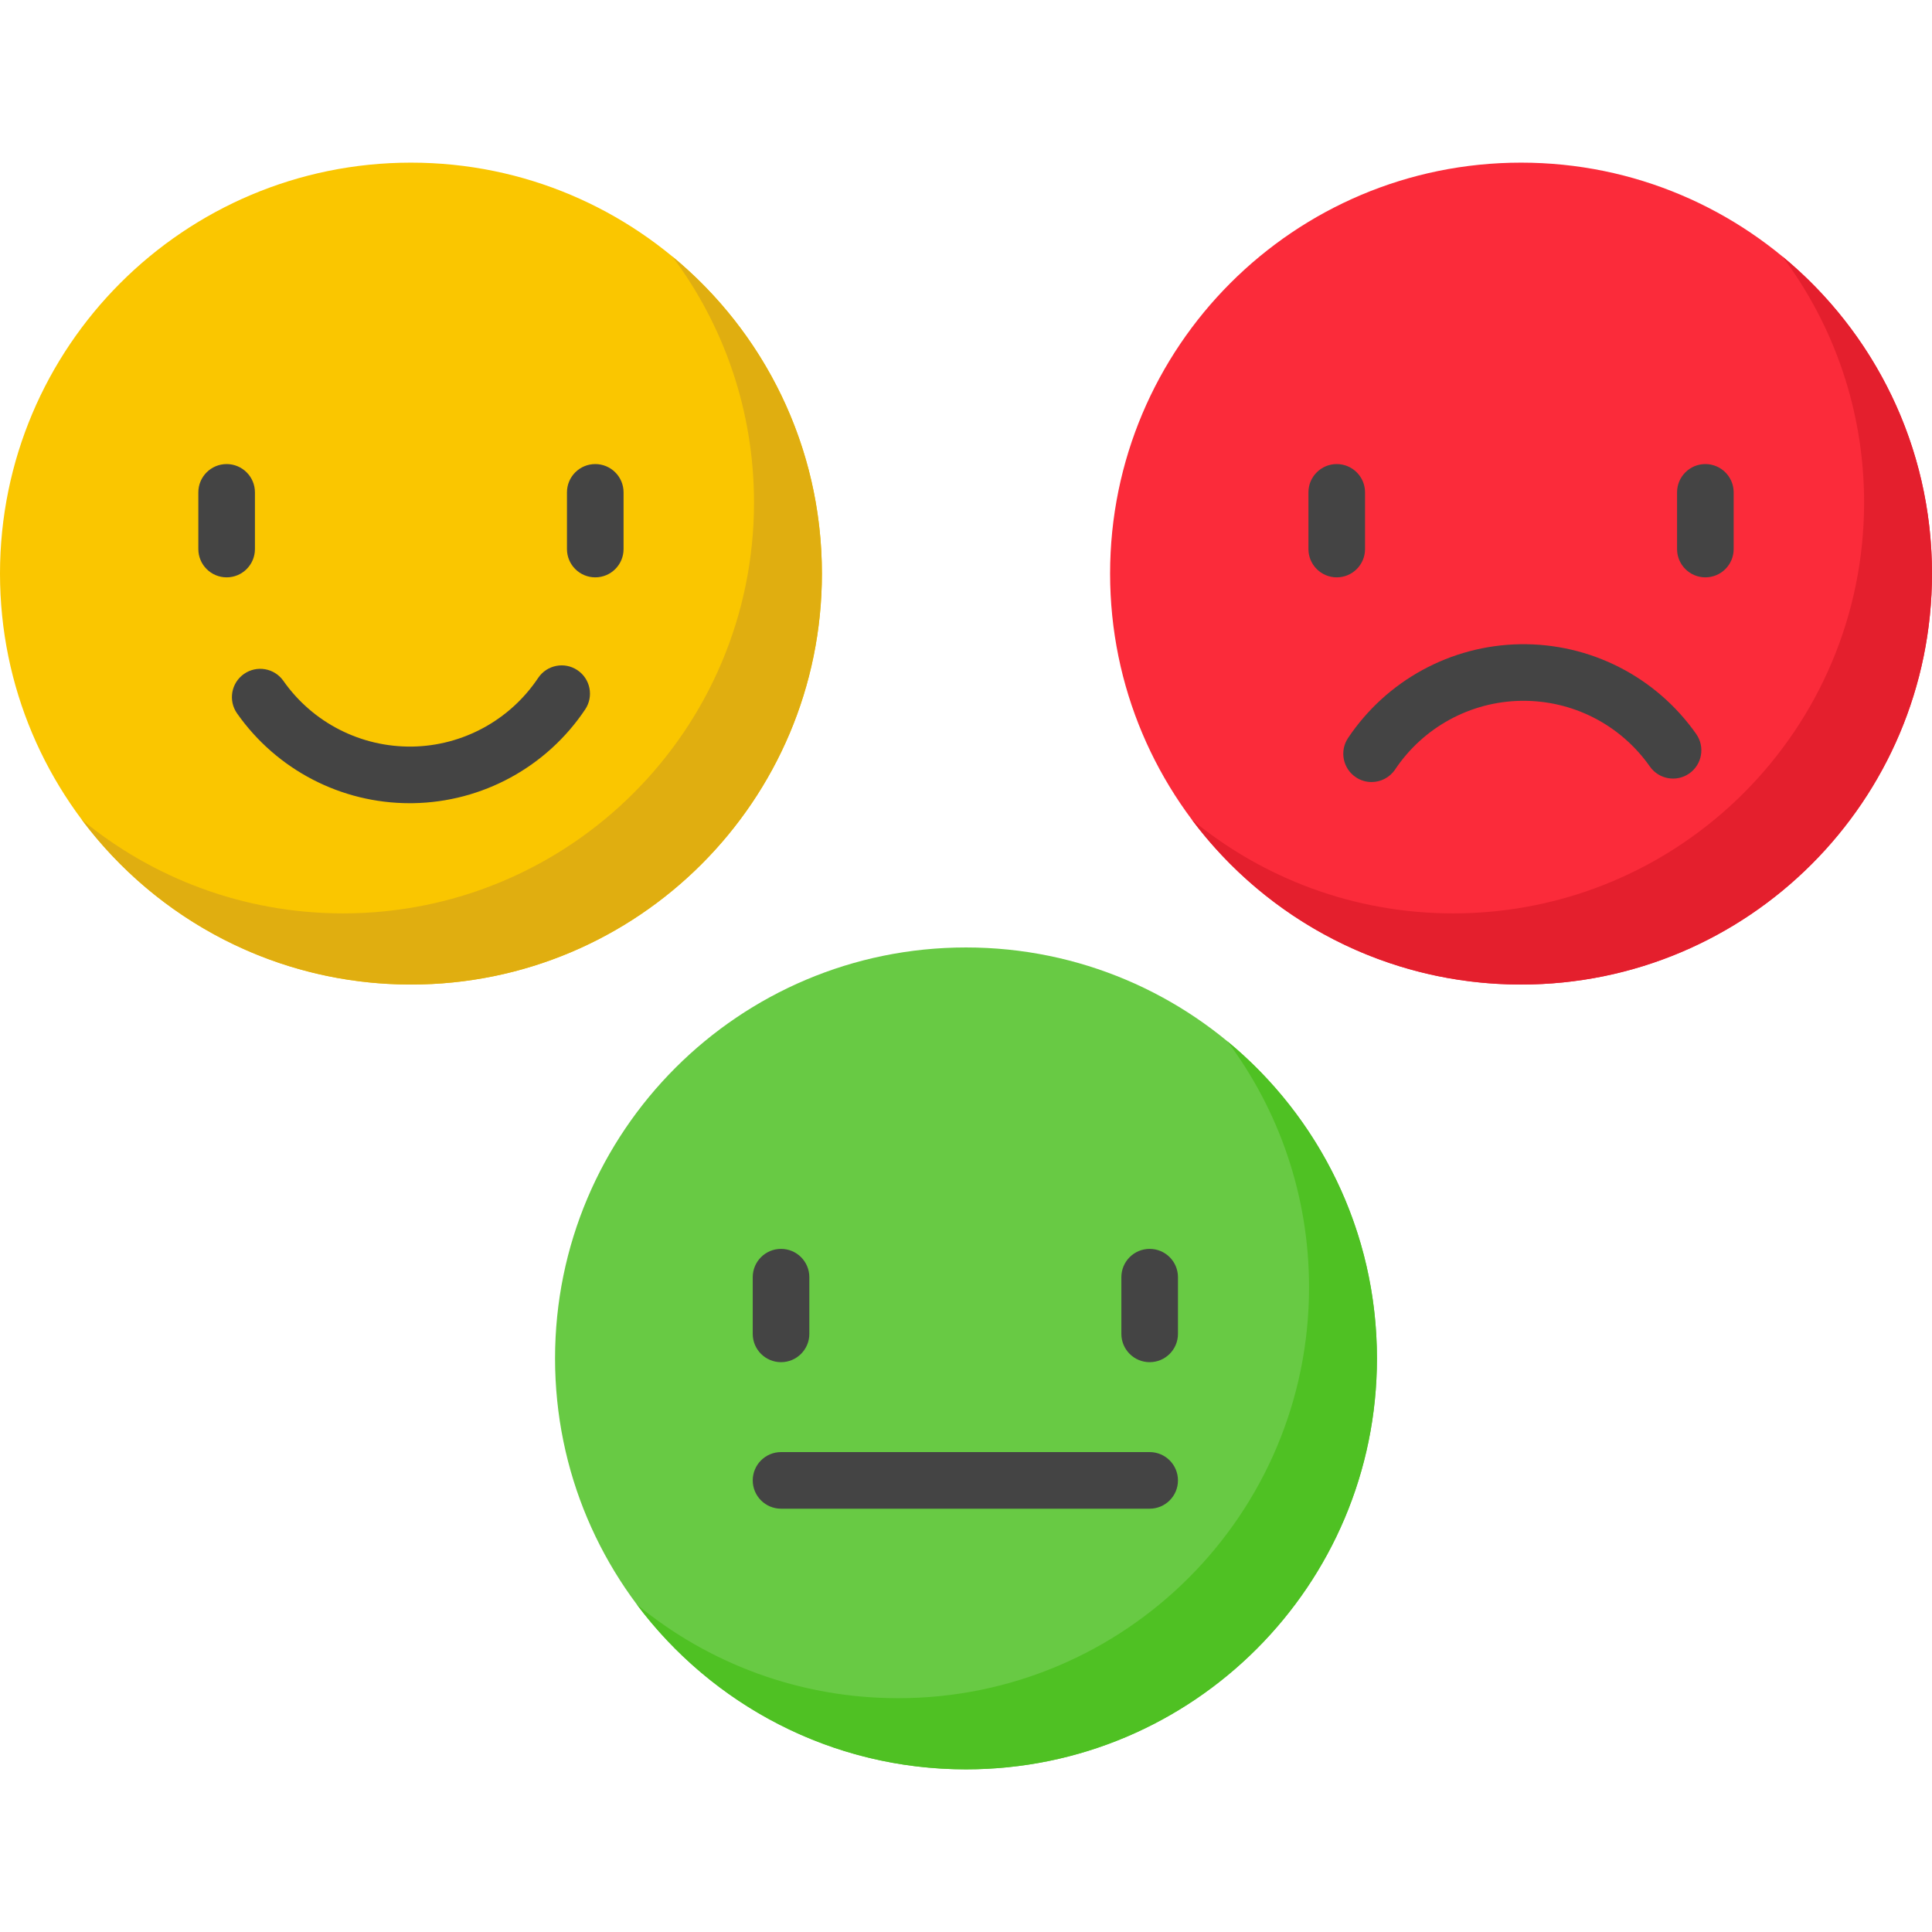
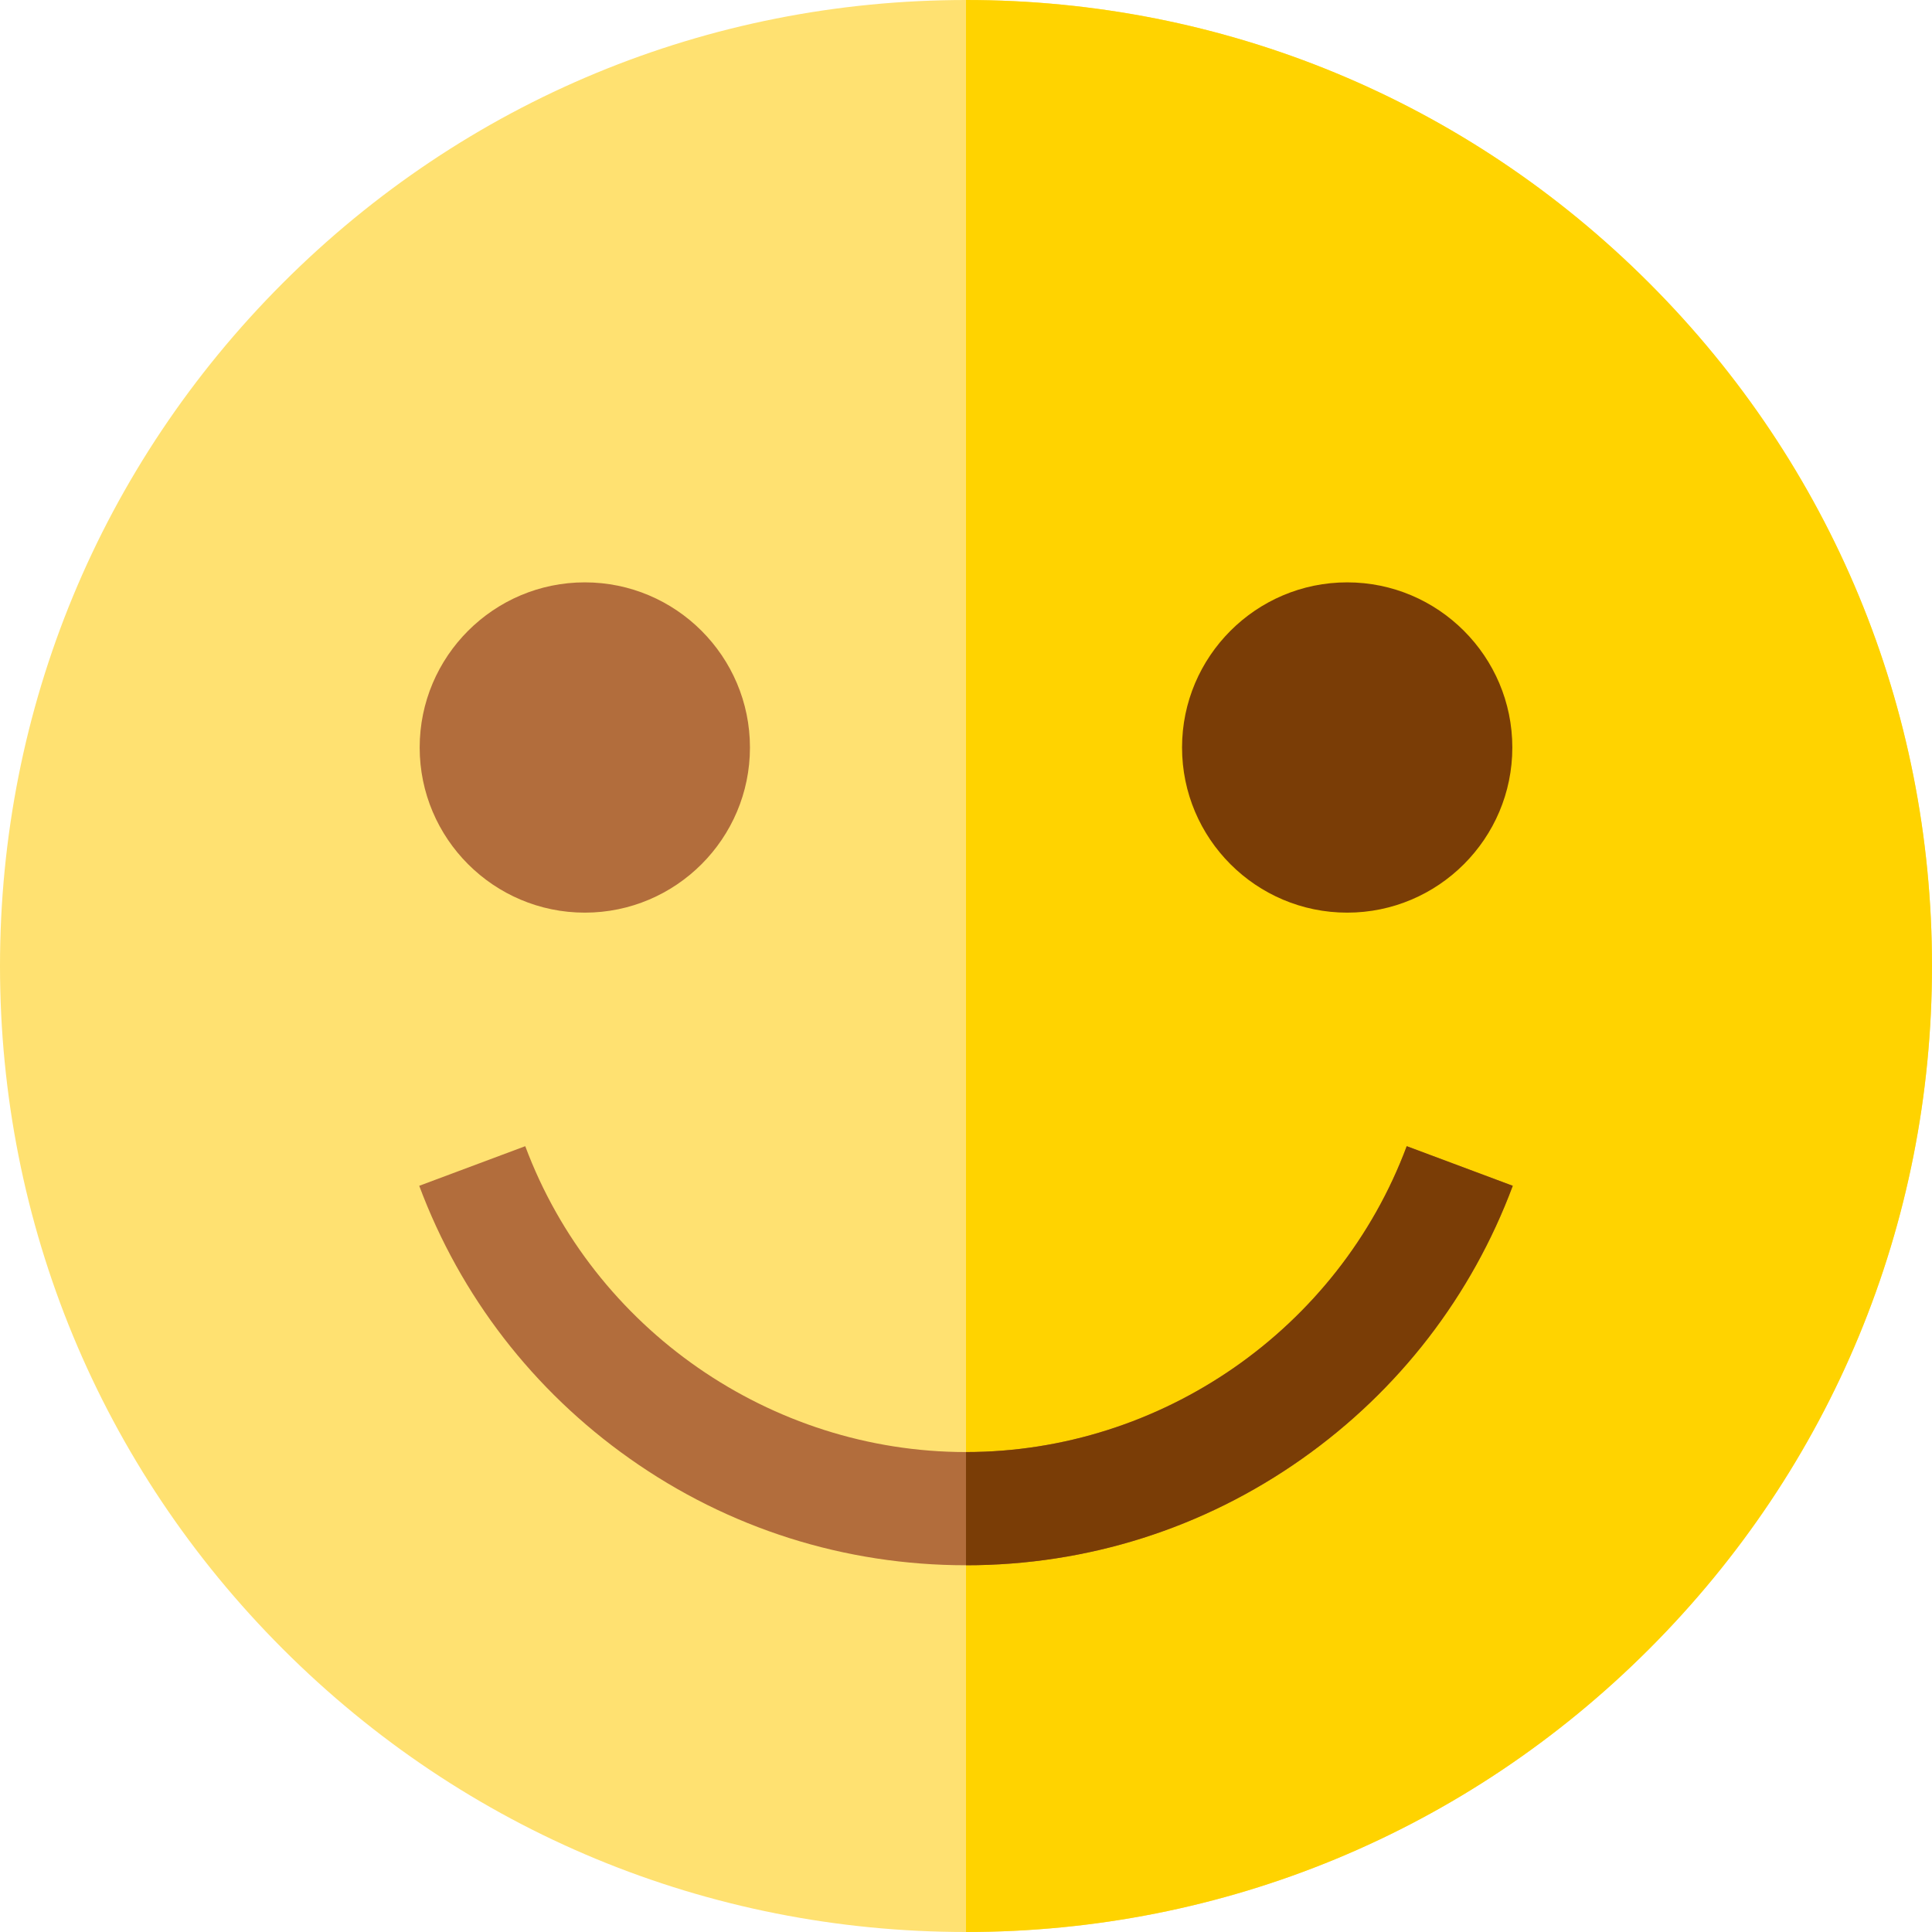
- <svg xmlns="http://www.w3.org/2000/svg" id="Capa_1" enable-background="new 0 0 512 512" height="512" viewBox="0 0 512 512" width="512">
-   <circle cx="256" cy="359.992" fill="#68ca44" r="108.906" />
-   <path d="m206.982 360.989c-4.143 0-7.5-3.358-7.5-7.5v-15.023c0-4.142 3.357-7.5 7.5-7.5s7.5 3.358 7.5 7.5v15.023c0 4.142-3.357 7.5-7.5 7.5z" fill="#444" />
-   <path d="m304.673 360.989c-4.143 0-7.5-3.358-7.5-7.5v-15.023c0-4.142 3.357-7.5 7.5-7.5s7.5 3.358 7.5 7.5v15.023c0 4.142-3.358 7.5-7.5 7.5z" fill="#444" />
-   <path d="m304.673 399.819h-97.69c-4.143 0-7.5-3.358-7.5-7.5s3.357-7.5 7.5-7.5h97.69c4.143 0 7.5 3.358 7.5 7.5s-3.358 7.5-7.5 7.5z" fill="#444" />
-   <circle cx="108.906" cy="152.008" fill="#fac600" r="108.906" />
-   <circle cx="403.094" cy="152.008" fill="#fb2b3a" r="108.906" />
-   <path d="m364.905 359.991c0 60.149-48.756 108.905-108.905 108.905-35.698 0-67.387-17.171-87.252-43.708 18.826 15.525 42.957 24.851 69.258 24.851 60.149 0 108.905-48.756 108.905-108.905 0-24.44-8.051-46.998-21.633-65.177 24.204 19.967 39.627 50.196 39.627 84.034z" fill="#4fc123" />
-   <path d="m217.813 152.01c0 60.149-48.756 108.905-108.905 108.905-35.698 0-67.387-17.171-87.251-43.708 18.826 15.526 42.957 24.851 69.258 24.851 60.149 0 108.905-48.756 108.905-108.905 0-24.44-8.051-46.998-21.633-65.177 24.204 19.968 39.626 50.196 39.626 84.034z" fill="#e0ae10" />
-   <path d="m511.997 152.01c0 60.149-48.756 108.905-108.905 108.905-35.698 0-67.387-17.171-87.252-43.708 18.826 15.526 42.958 24.851 69.259 24.851 60.149 0 108.905-48.756 108.905-108.905 0-24.44-8.051-46.998-21.633-65.177 24.203 19.968 39.626 50.196 39.626 84.034z" fill="#e41f2d" />
-   <g fill="#444">
-     <path d="m60.061 153.005c-4.143 0-7.5-3.358-7.5-7.5v-15.023c0-4.142 3.357-7.5 7.5-7.5s7.5 3.358 7.5 7.5v15.023c0 4.142-3.358 7.5-7.5 7.5z" />
-     <path d="m157.751 153.005c-4.143 0-7.5-3.358-7.5-7.5v-15.023c0-4.142 3.357-7.5 7.5-7.5s7.5 3.358 7.5 7.5v15.023c0 4.142-3.357 7.5-7.5 7.5z" />
-     <path d="m108.588 212.858c-18.21 0-35.262-8.851-45.765-23.802-2.381-3.39-1.563-8.067 1.827-10.448s8.069-1.562 10.448 1.826c7.813 11.125 20.568 17.605 34.153 17.418 13.419-.216 25.892-7.016 33.364-18.19 2.304-3.444 6.963-4.367 10.403-2.065 3.443 2.303 4.368 6.96 2.065 10.403-10.208 15.265-27.252 24.555-45.591 24.85-.3.006-.603.008-.904.008z" />
-     <path d="m354.249 153.005c-4.143 0-7.5-3.358-7.5-7.5v-15.023c0-4.142 3.357-7.5 7.5-7.5s7.5 3.358 7.5 7.5v15.023c0 4.142-3.357 7.5-7.5 7.5z" />
-     <path d="m451.939 153.005c-4.143 0-7.5-3.358-7.5-7.5v-15.023c0-4.142 3.357-7.5 7.5-7.5s7.5 3.358 7.5 7.5v15.023c0 4.142-3.357 7.5-7.5 7.5z" />
-     <path d="m363.479 207.248c-1.434 0-2.882-.41-4.162-1.267-3.443-2.302-4.368-6.96-2.065-10.403 10.208-15.265 27.251-24.555 45.591-24.851 18.553-.301 35.996 8.597 46.671 23.795 2.381 3.39 1.563 8.067-1.827 10.448-3.389 2.381-8.067 1.562-10.448-1.827-7.813-11.125-20.539-17.633-34.154-17.418-13.419.216-25.891 7.017-33.363 18.19-1.449 2.164-3.824 3.333-6.243 3.333z" />
+ <svg xmlns="http://www.w3.org/2000/svg" height="512pt" viewBox="0 0 512 512" width="512pt">
+   <path d="m512 256c0 68.379-26.629 132.672-74.98 181.02-48.348 48.352-112.641 74.98-181.02 74.98s-132.672-26.629-181.02-74.98c-48.352-48.348-74.98-112.641-74.98-181.02s26.629-132.672 74.98-181.02c48.348-48.352 112.641-74.98 181.02-74.98s132.672 26.629 181.02 74.98c48.352 48.348 74.98 112.641 74.98 181.02zm0 0" fill="#ffe171" />
+   <path d="m512 256c0 68.379-26.629 132.672-74.98 181.02-48.348 48.352-112.641 74.98-181.02 74.98v-512c68.379 0 132.672 26.629 181.02 74.98 48.352 48.348 74.98 112.641 74.98 181.02zm0 0" fill="#ffd300" />
+   <path d="m400.898 314.25c-10.91 29.219-30.188 54.219-55.77 72.289-26.16 18.5-56.988 28.27-89.129 28.27s-62.969-9.77-89.129-28.27c-25.582-18.07-44.859-43.07-55.77-72.289l28.098-10.5c18.102 48.488 65.039 81.059 116.801 81.059s98.699-32.57 116.801-81.059zm0 0" fill="#b26d3c" />
+   <path d="m154.984 154.332c-24.133 0-43.766 19.633-43.766 43.766 0 24.133 19.633 43.762 43.766 43.762s43.762-19.633 43.762-43.762c0-24.133-19.633-43.766-43.762-43.766zm0 0" fill="#b26d3c" />
+   <g fill="#7a3d06">
+     <path d="m357.016 154.332c-24.133 0-43.762 19.633-43.762 43.766 0 24.133 19.633 43.762 43.762 43.762 24.133 0 43.766-19.633 43.766-43.762 0-24.133-19.633-43.766-43.766-43.766zm0 0" />
+     <path d="m400.898 314.25c-10.91 29.219-30.188 54.219-55.77 72.289-26.16 18.5-56.988 28.27-89.129 28.27v-30c51.762 0 98.699-32.57 116.801-81.059zm0 0" />
  </g>
</svg>
